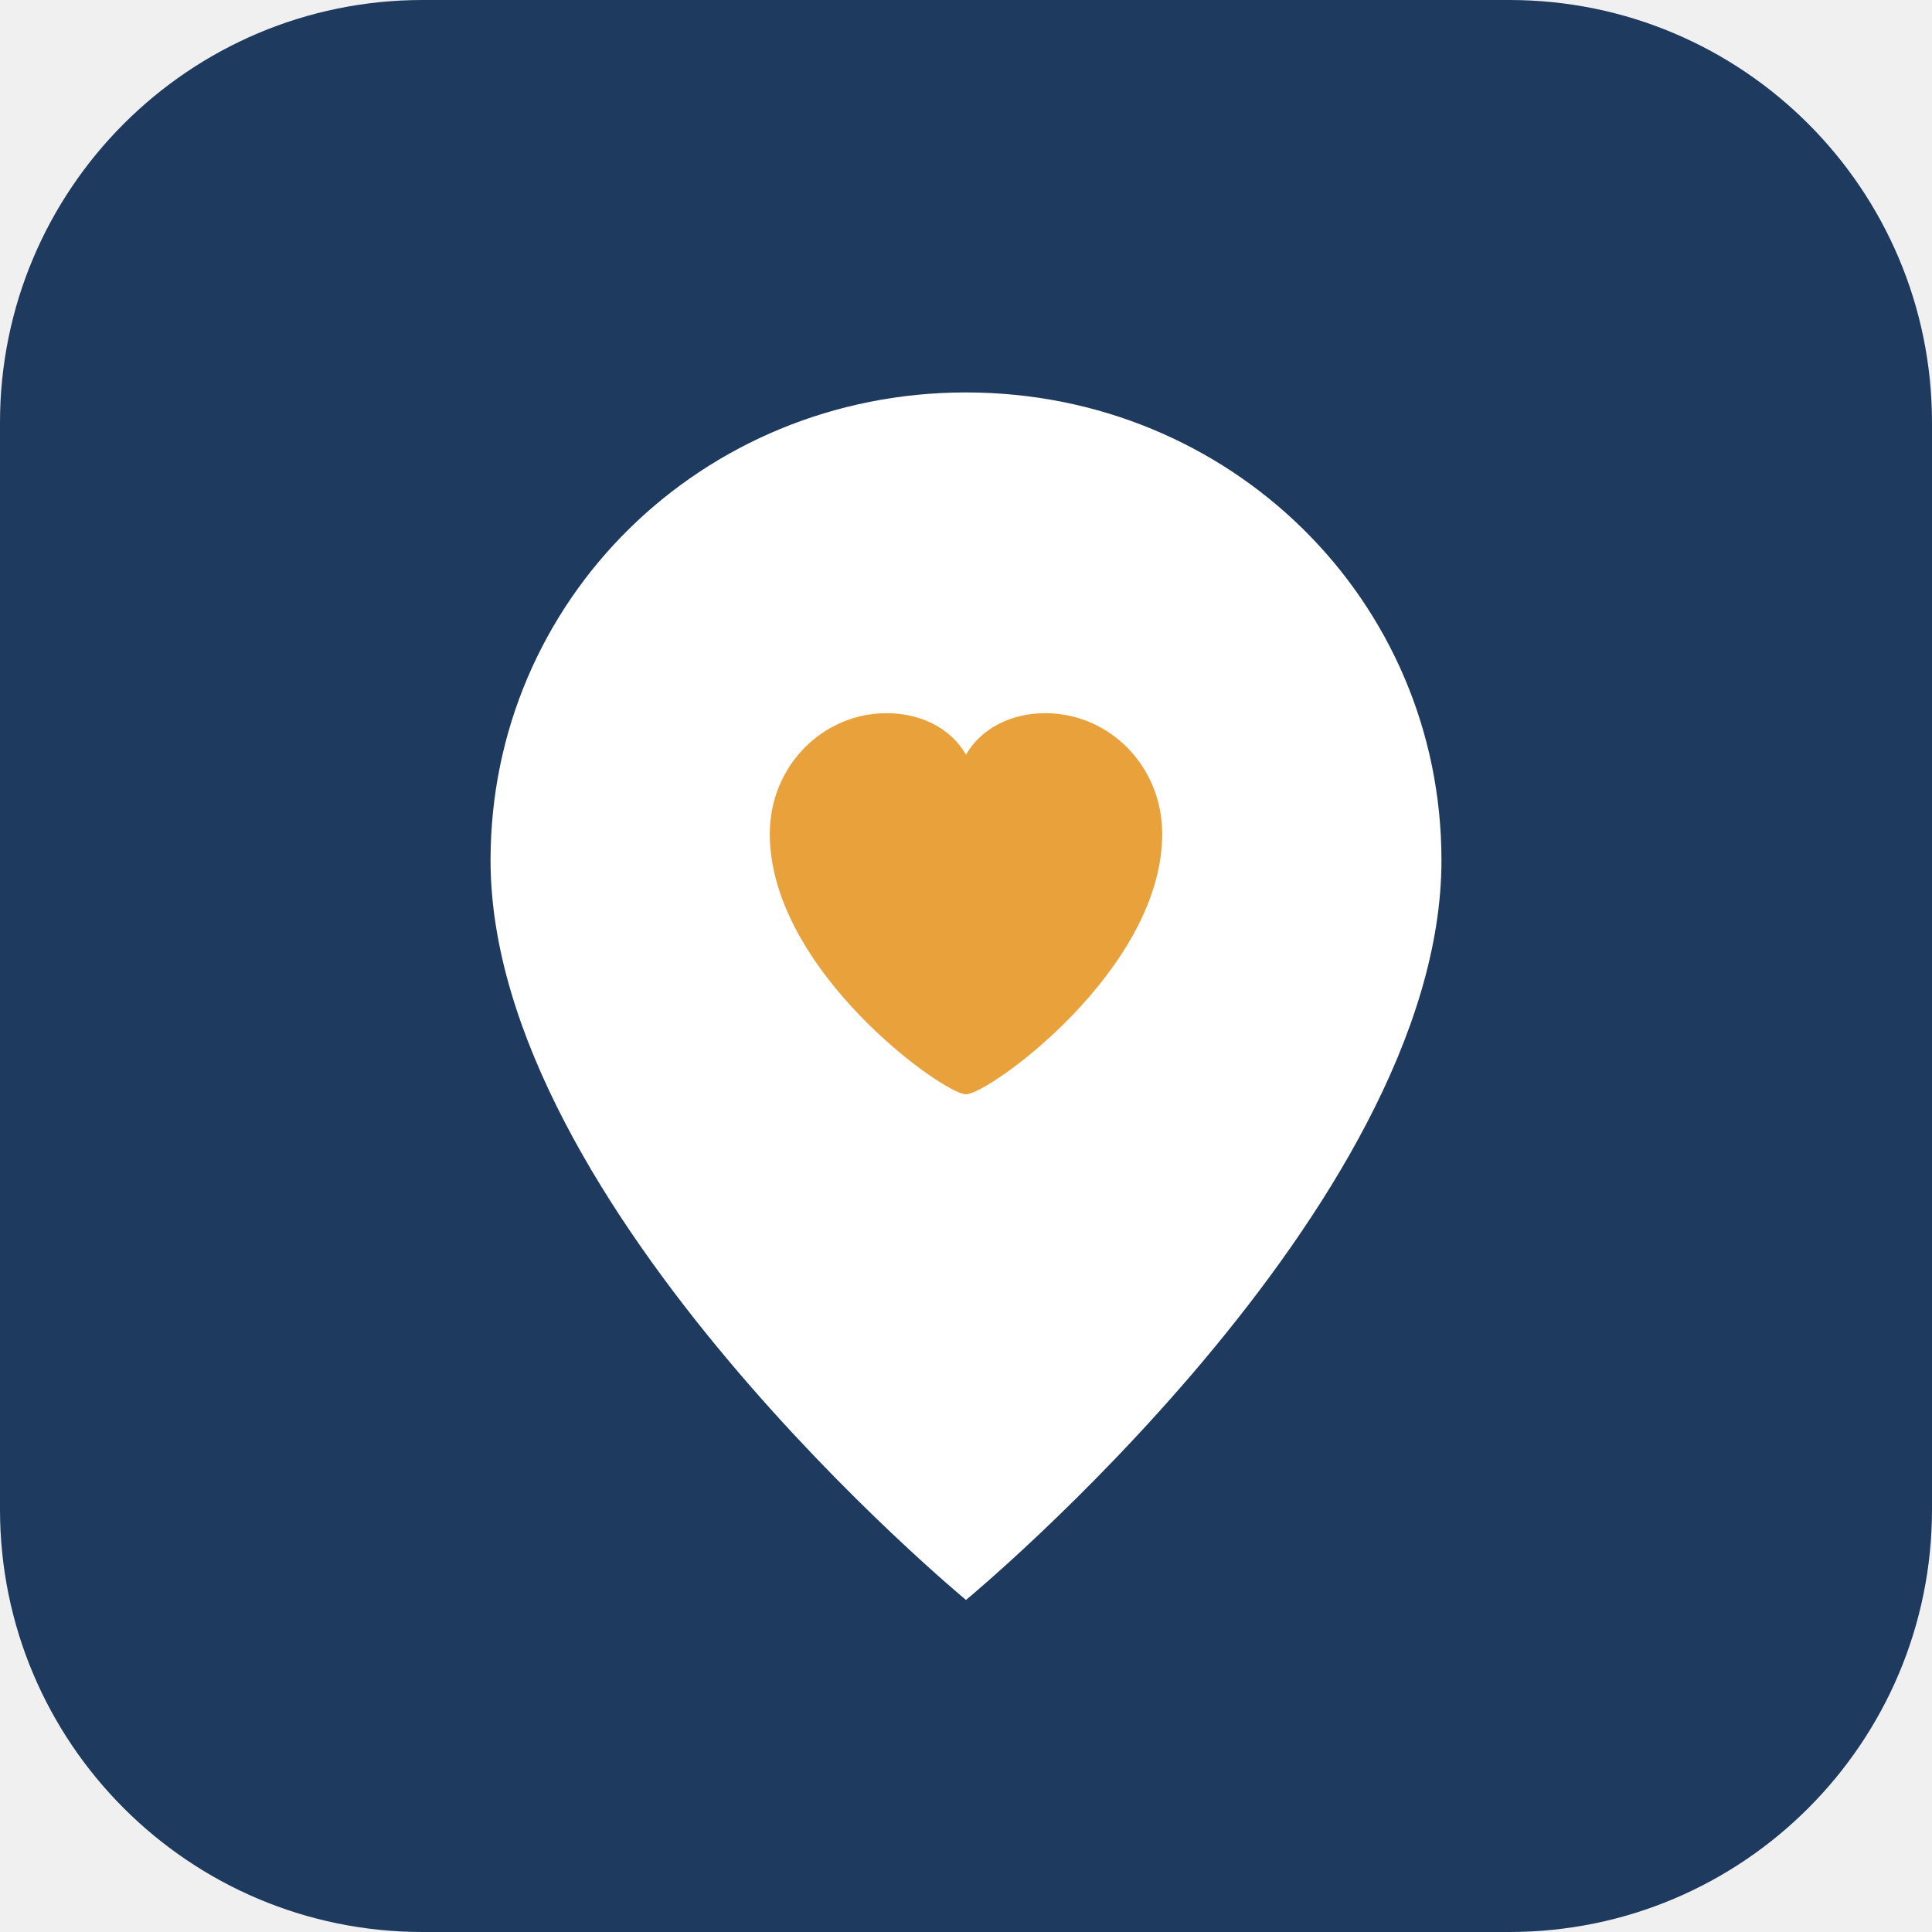
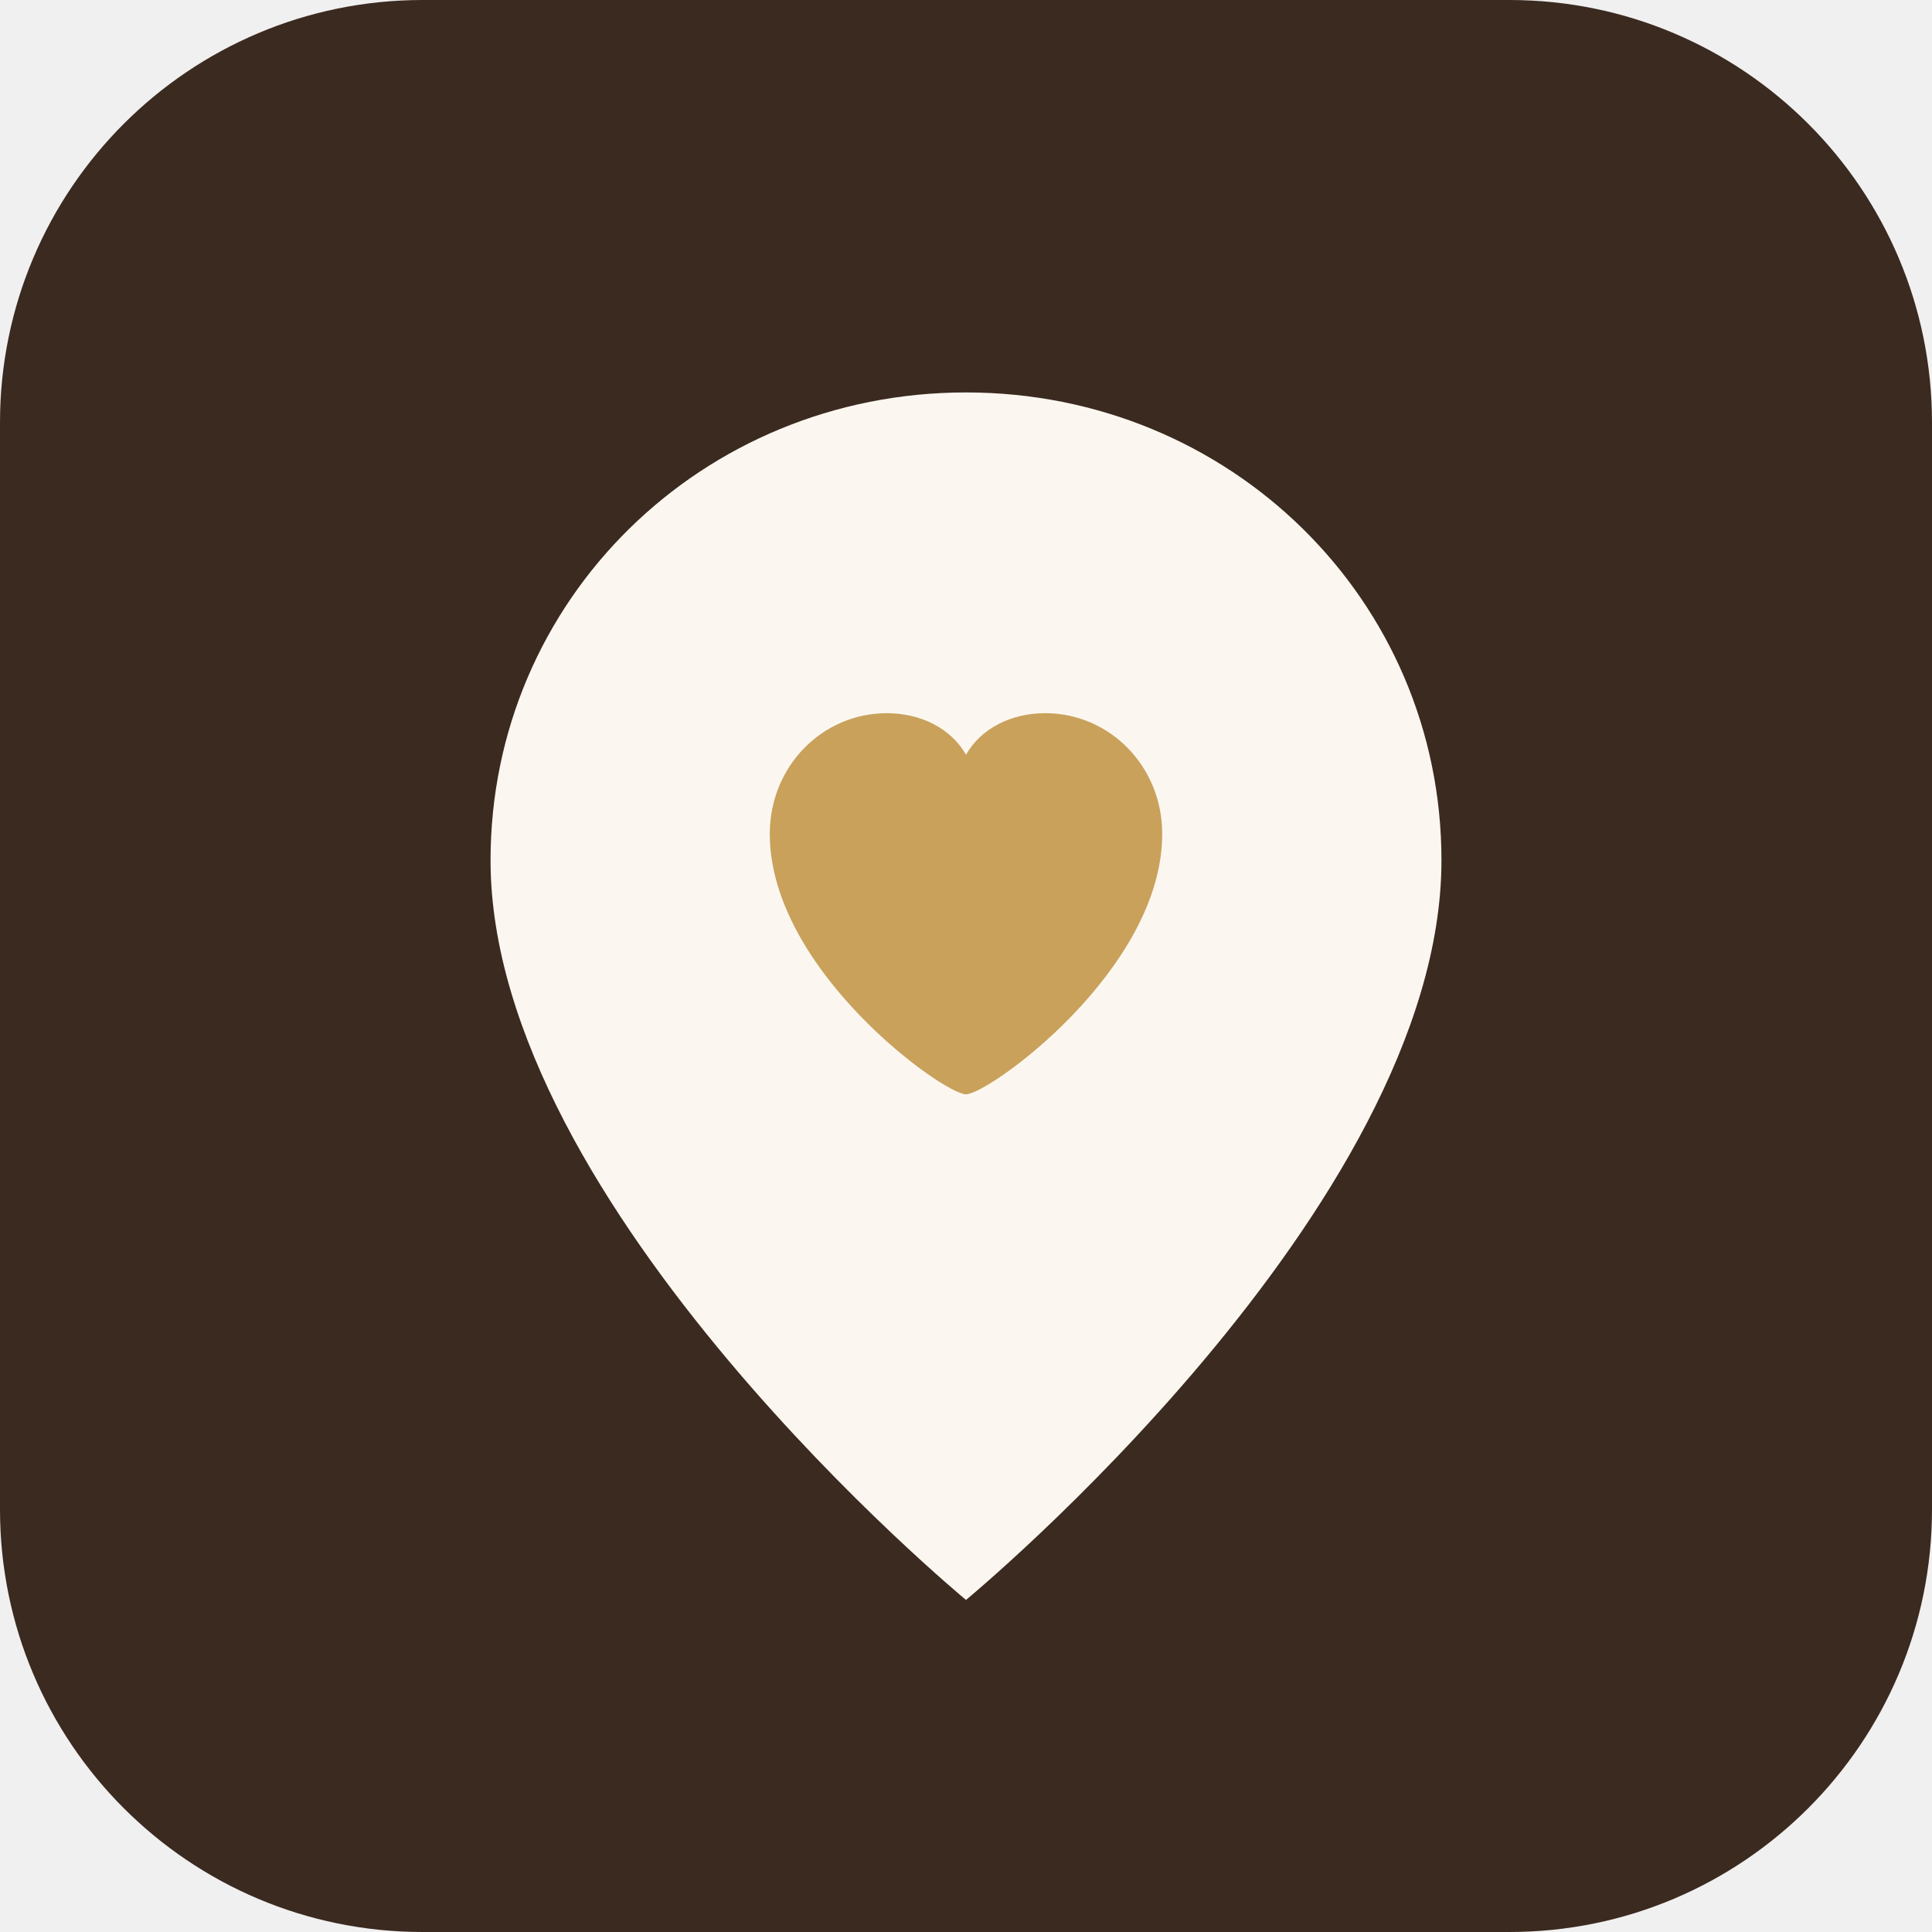
<svg xmlns="http://www.w3.org/2000/svg" viewBox="0 0 512 512">
-   <rect width="512" height="512" rx="112" fill="#1F3A5F" />
-   <path d="M256 104c-70 0-126 55-126 124 0 92 126 196 126 196s126-104 126-196c0-69-56-124-126-124z" fill="#fff" />
-   <path d="M256 290c-6 0-52-33-52-69 0-18 14-32 31-32 9 0 17 4 21 11 4-7 12-11 21-11 17 0 31 14 31 32 0 36-46 69-52 69z" fill="#E9A23B" />
+   <rect width="512" height="512" rx="112" fill="#3B2A20" />
+   <path d="M256 104c-70 0-126 55-126 124 0 92 126 196 126 196s126-104 126-196c0-69-56-124-126-124z" fill="#FBF7F0" />
+   <path d="M256 290c-6 0-52-33-52-69 0-18 14-32 31-32 9 0 17 4 21 11 4-7 12-11 21-11 17 0 31 14 31 32 0 36-46 69-52 69z" fill="#C9A15B" />
</svg>
